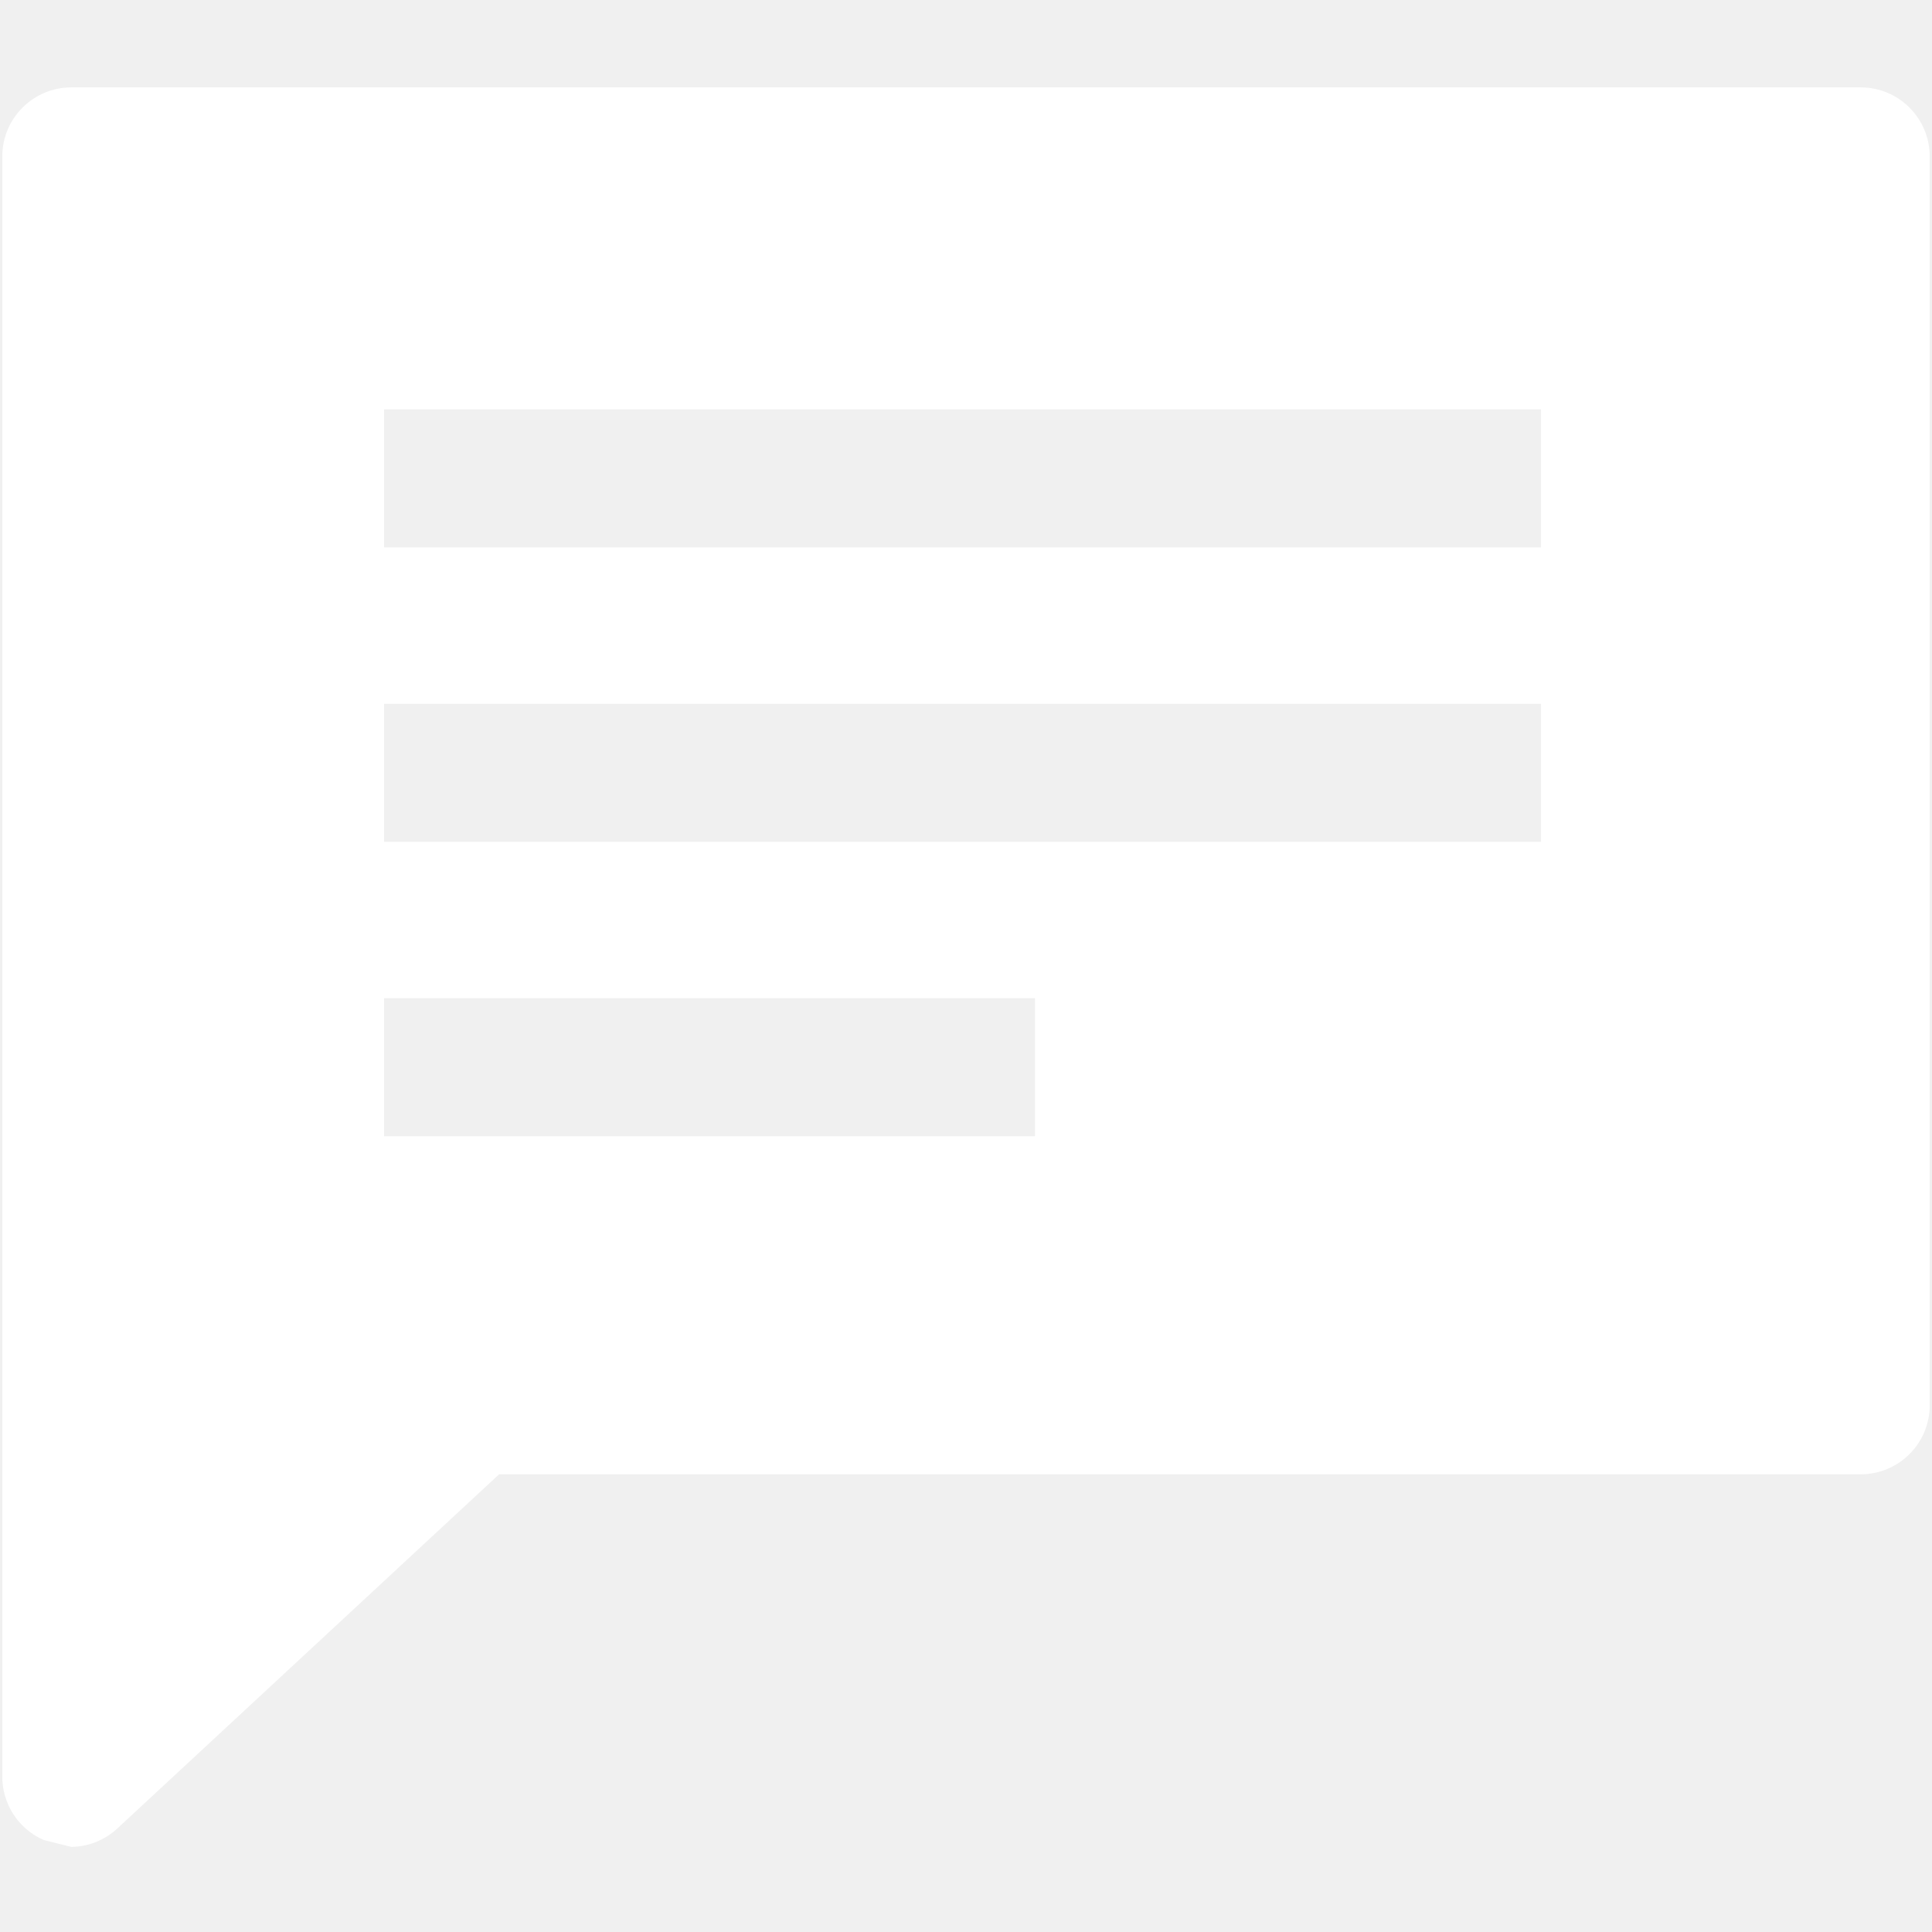
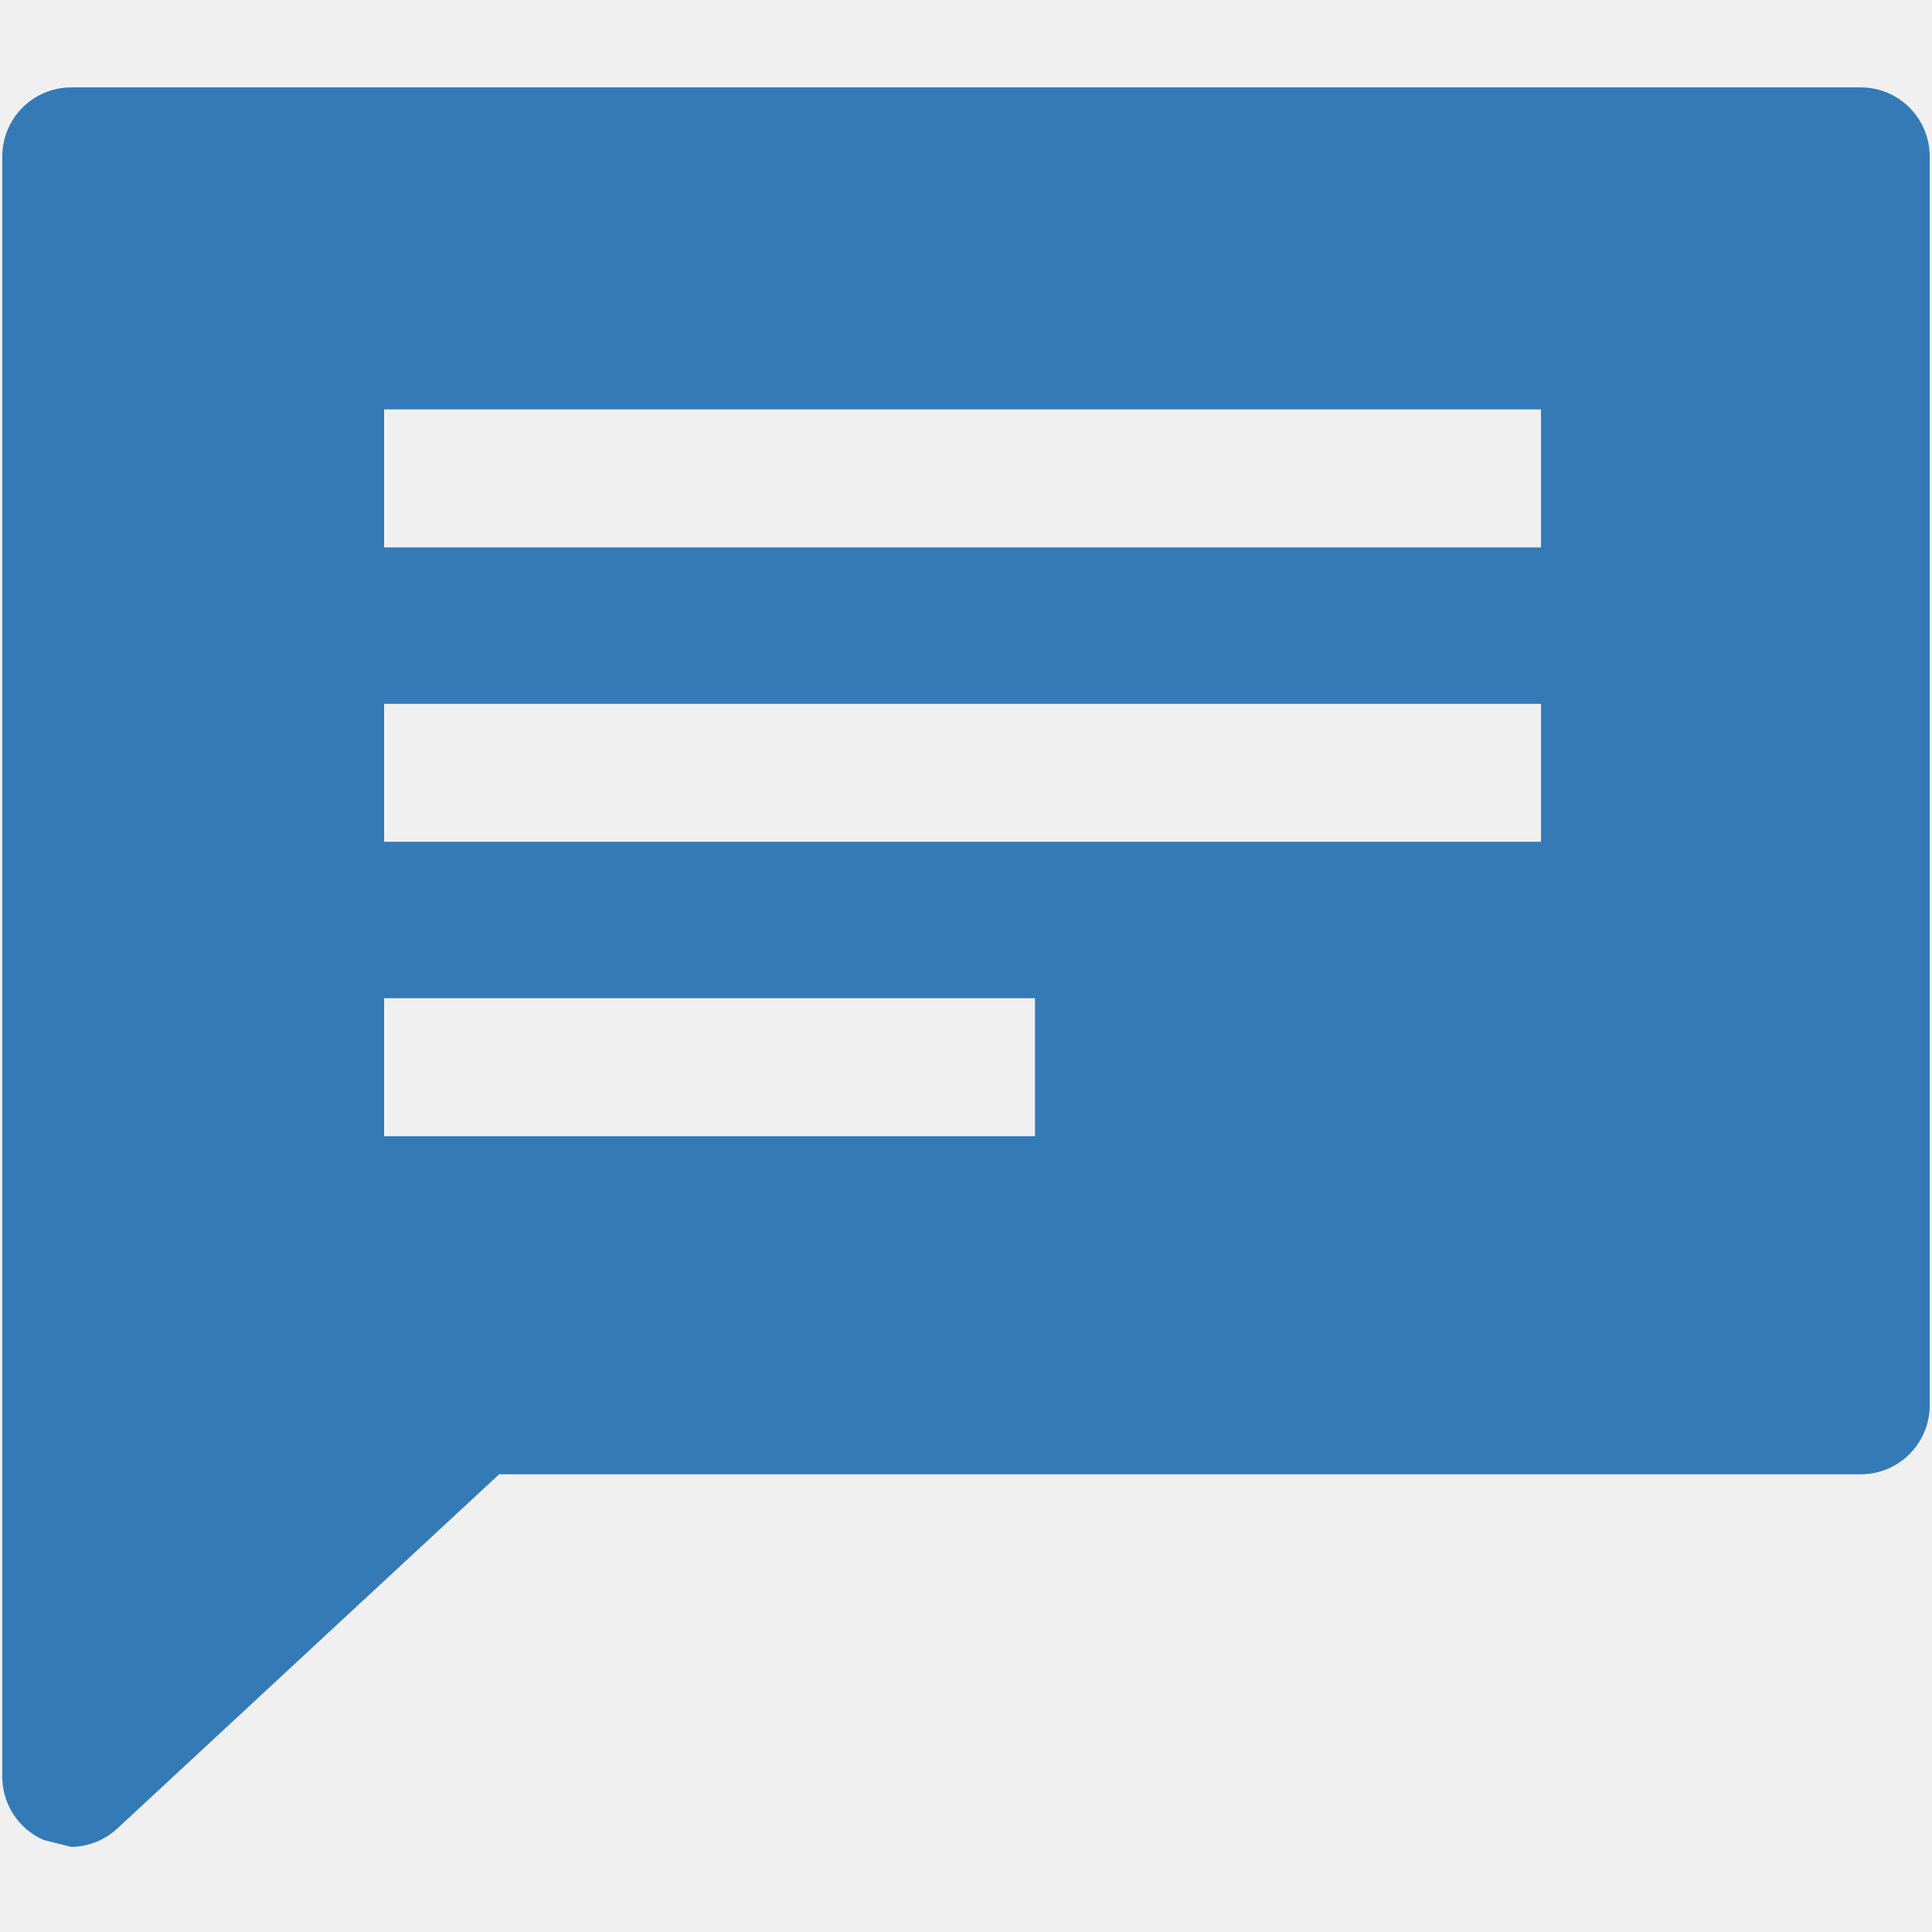
<svg xmlns="http://www.w3.org/2000/svg" width="18px" height="18px" viewBox="0 0 84 78" version="1.1">
-   <g id="Page-1" stroke="none" stroke-width="1" fill="white" fill-rule="evenodd">
+   <g id="Page-1" stroke="none" stroke-width="1" fill="#337AB7" fill-rule="evenodd">
    <path d="M80.9,0.8 L3.1,0.8 C1.443,0.8 0.1,2.143 0.1,3.8 L0.1,74.2 C0.08,75.411 0.79,76.516 1.9,77 L3.1,77.3 C3.843,77.29 4.555,77.005 5.1,76.5 L21.7,61.1 L80.9,61.1 C82.557,61.1 83.9,59.757 83.9,58.1 L83.9,3.8 C83.9,2.143 82.557,0.8 80.9,0.8 Z M45,46.4 L16.7,46.4 L16.7,40.4 L45,40.4 L45,46.4 Z M67,33.6 L16.7,33.6 L16.7,27.6 L67,27.6 L67,33.6 Z M67,20.8 L16.7,20.8 L16.7,14.8 L67,14.8 L67,20.8 Z" id="Shape" fill-rule="nonzero" />
  </g>
</svg>
